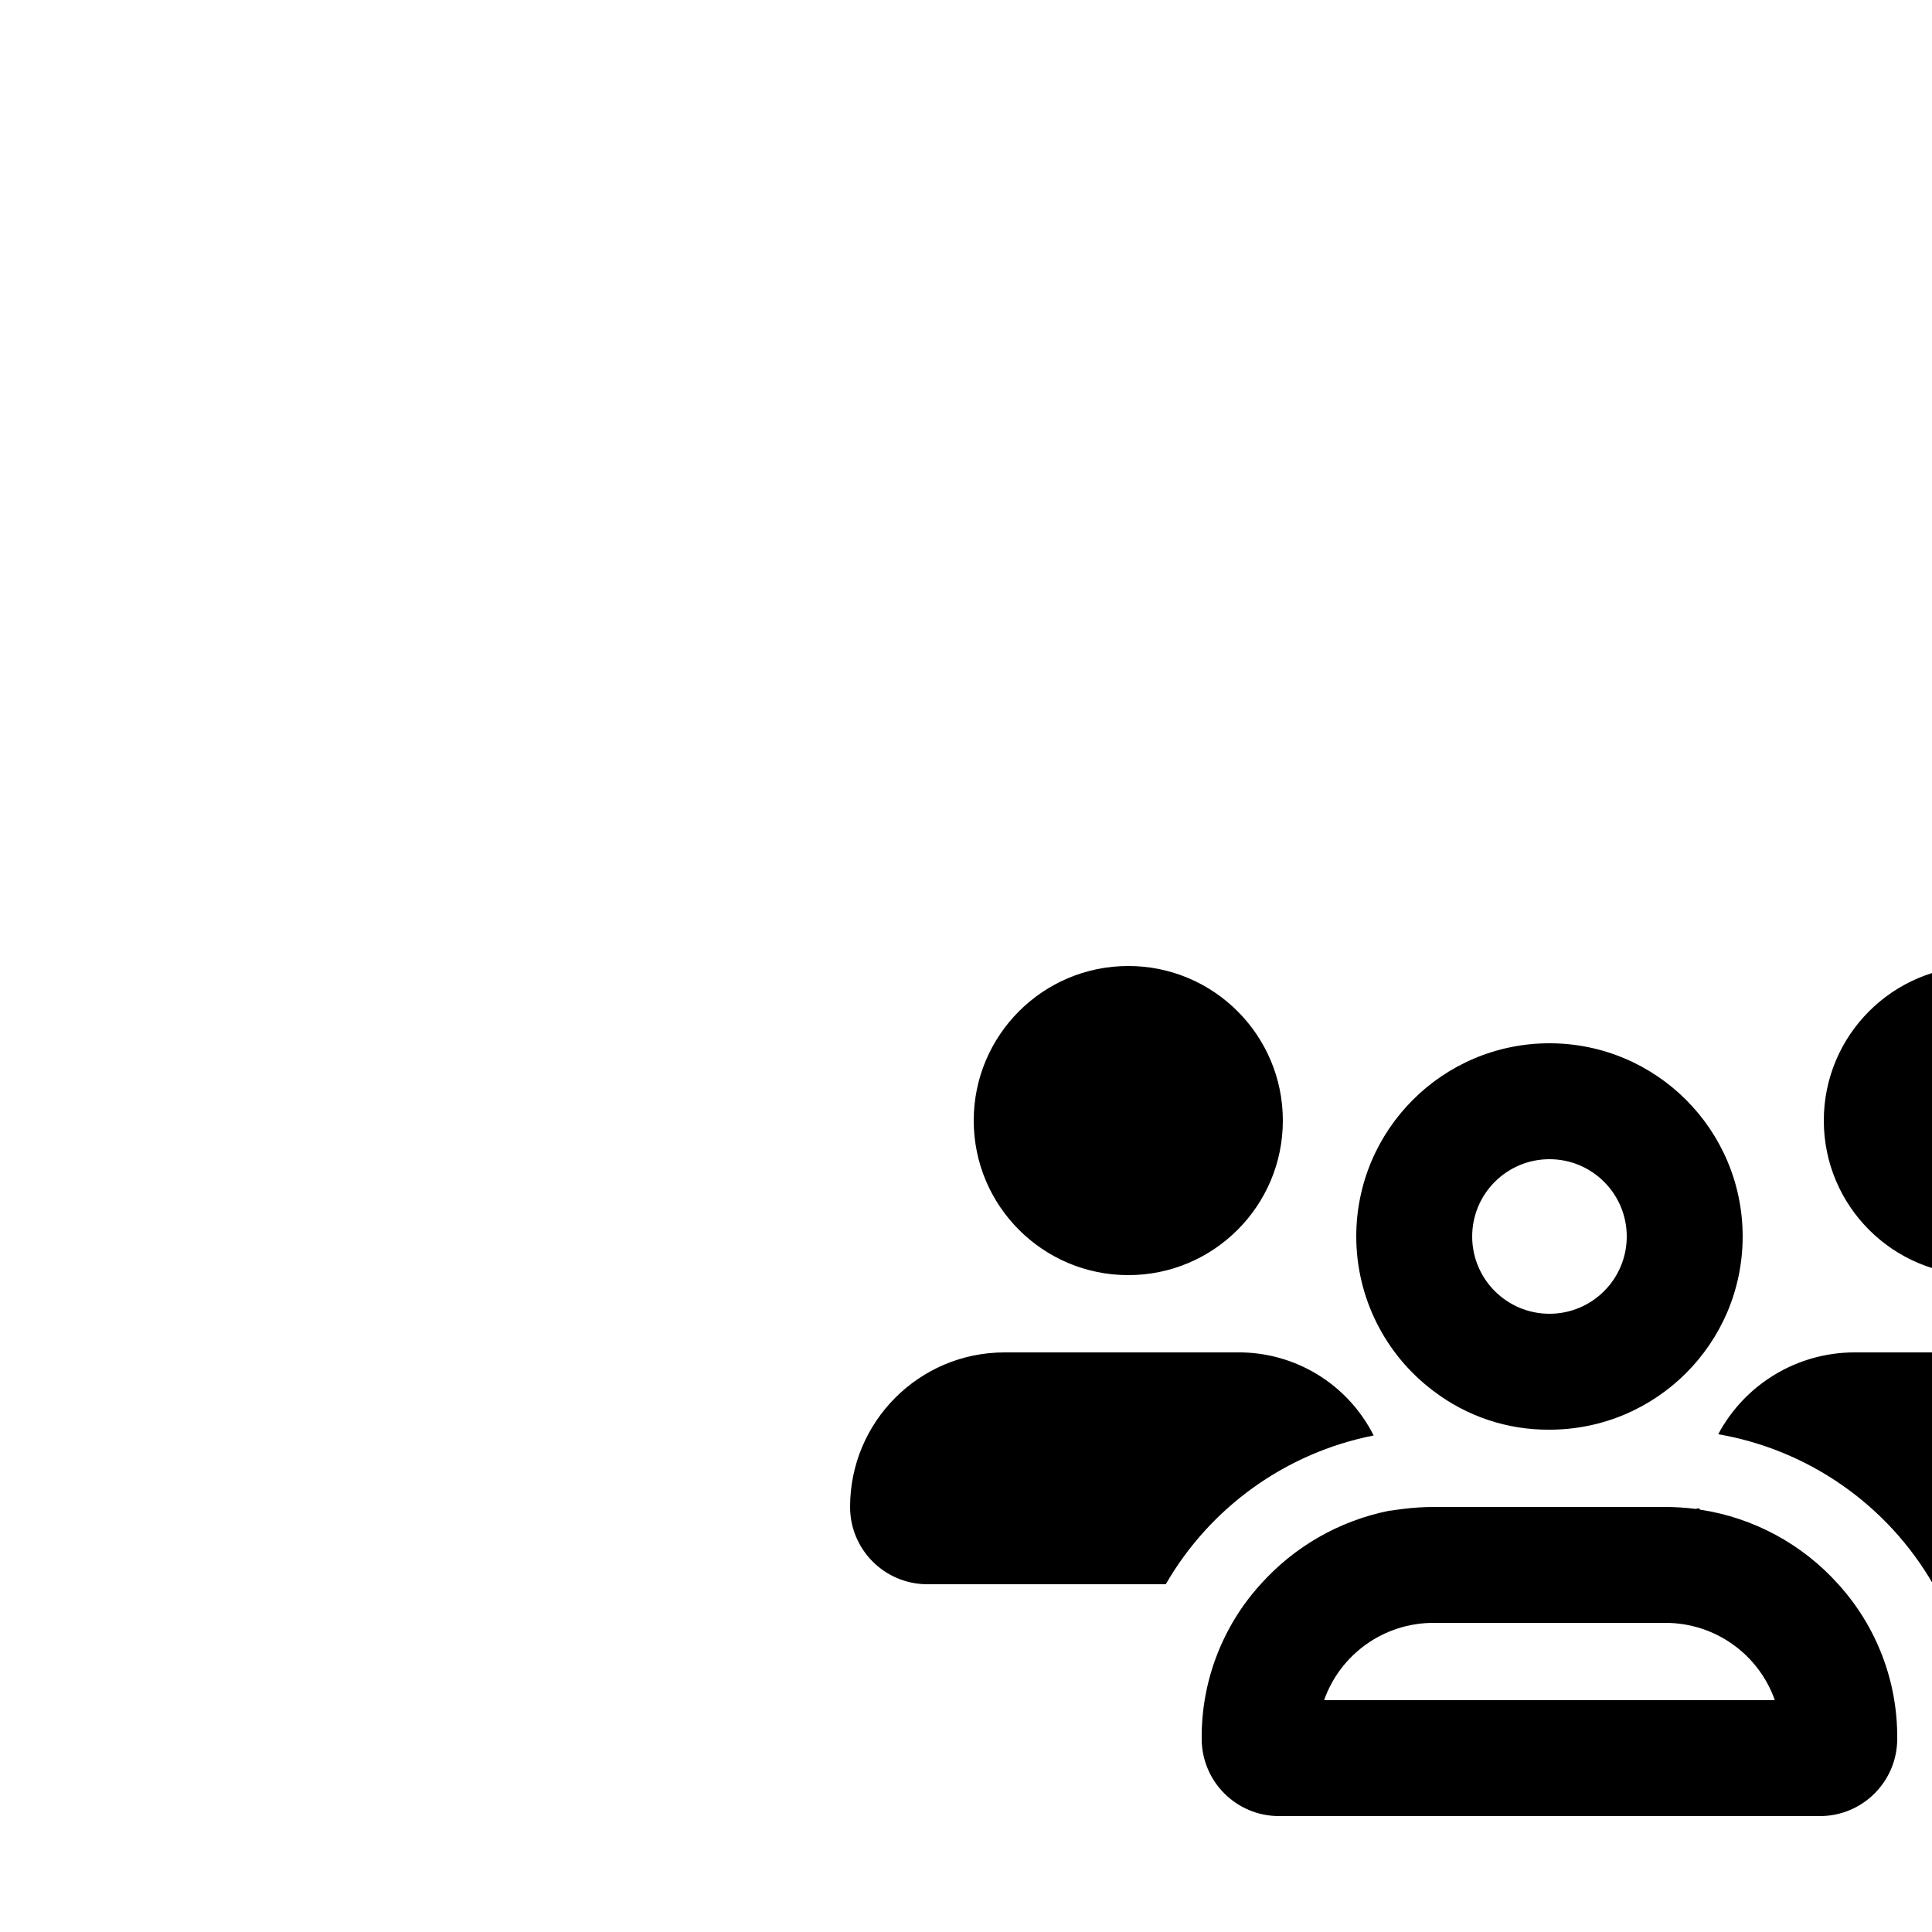
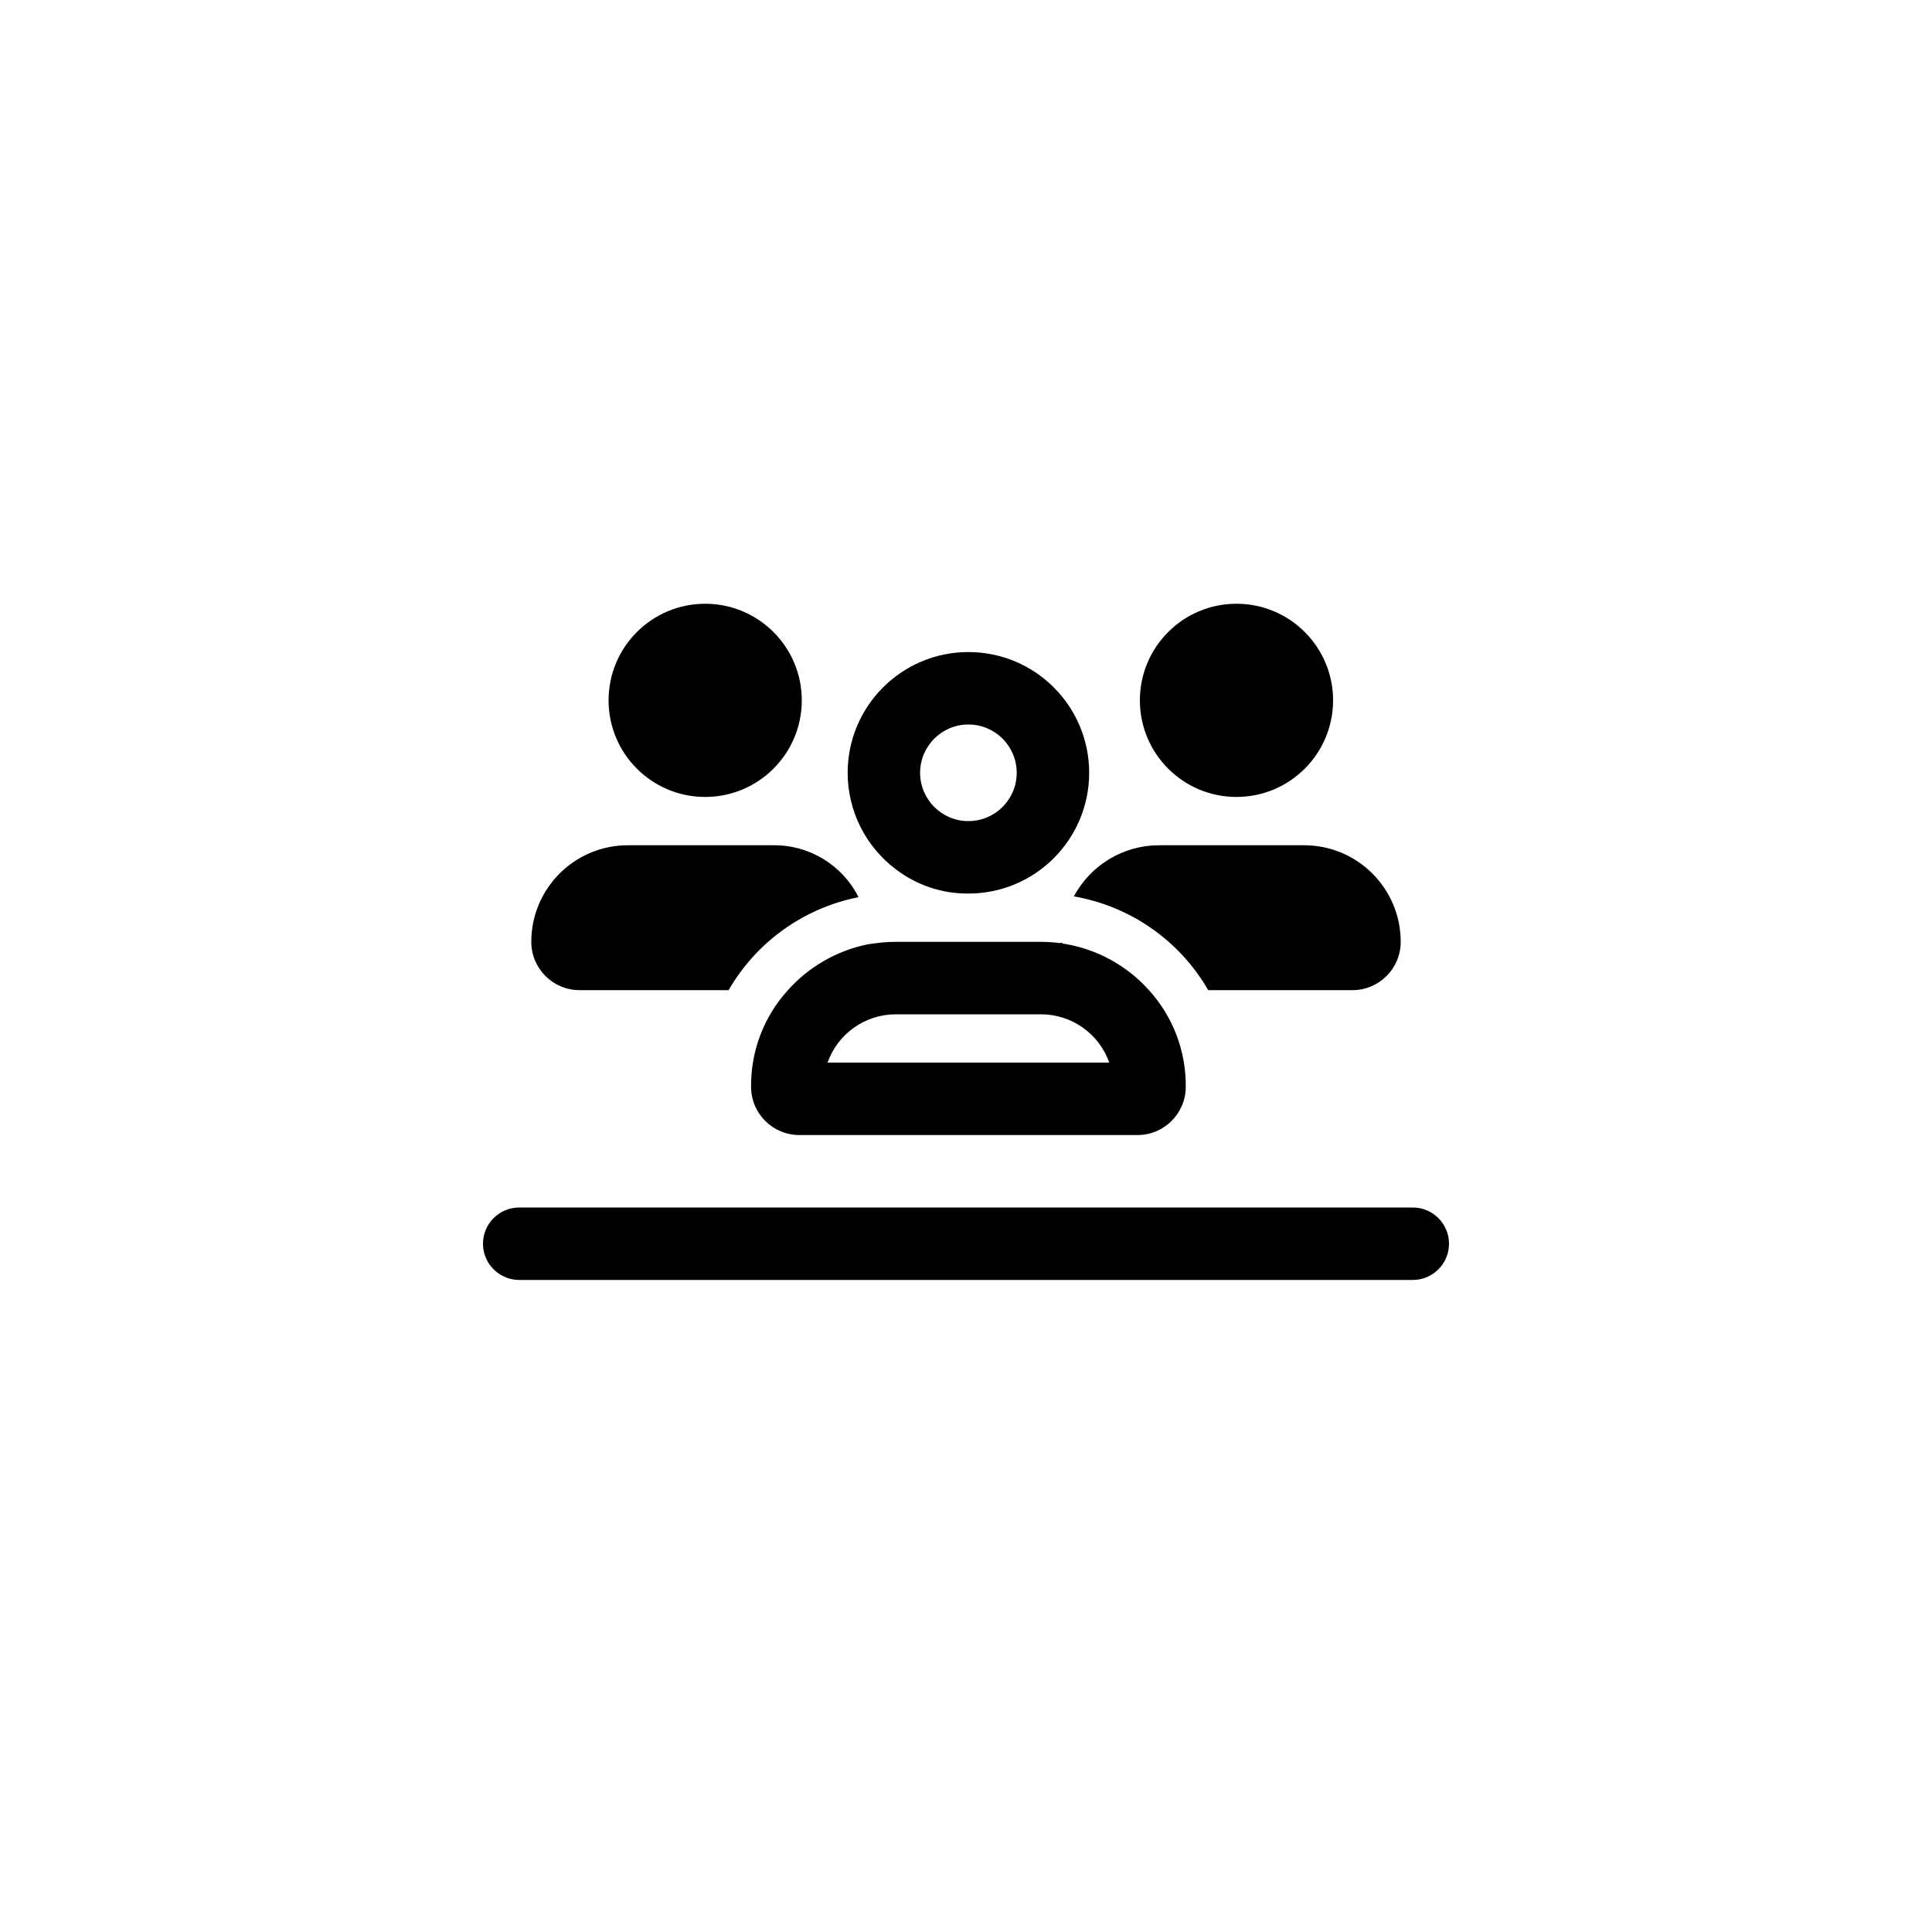
- <svg xmlns="http://www.w3.org/2000/svg" id="Icon-ILT" width="16" height="16" viewBox="0 0 20 20">
+ <svg xmlns="http://www.w3.org/2000/svg" id="Icon-ILT" width="32" height="32" viewBox="0 0 32 32">
  <rect id="Rectangle_8163" data-name="Rectangle 8163" width="32" height="32" fill="none" />
  <path id="users-line-regular" d="M2.08,33.6a1.6,1.6,0,1,1,1.6,1.6A1.6,1.6,0,0,1,2.08,33.6ZM4.8,36a1.562,1.562,0,0,1,1.42.86A3.2,3.2,0,0,0,4.068,38.4H1.6a.8.8,0,0,1-.8-.8A1.6,1.6,0,0,1,2.4,36Zm9.6,2.4H12.012a3.2,3.2,0,0,0-2.225-1.553A1.6,1.6,0,0,1,11.2,36h2.4a1.6,1.6,0,0,1,1.6,1.6A.8.8,0,0,1,14.4,38.4ZM11.64,40a.8.8,0,0,1-.8.8H5.24a.8.8,0,0,1-.8-.8,2.348,2.348,0,0,1,.61-1.6,2.424,2.424,0,0,1,1.327-.76l.15-.02a2.59,2.59,0,0,1,.313-.02h2.4a2.59,2.59,0,0,1,.313.02c.017,0,.032-.017.047.008a2.4,2.4,0,0,1,1.43.772,2.348,2.348,0,0,1,.61,1.6Zm-1.267-.4a1.2,1.2,0,0,0-1.132-.8H6.84a1.2,1.2,0,0,0-1.133.8Zm.507-6a1.6,1.6,0,1,1,1.6,1.6,1.6,1.6,0,0,1-1.6-1.6ZM6.04,34.8a2,2,0,1,1,2,2,1.951,1.951,0,0,1-1.2-.4,2,2,0,0,1-.8-1.6Zm2,.8a.8.8,0,1,0-.8-.8A.8.8,0,0,0,8.04,35.6ZM0,42.6A.6.6,0,0,1,.6,42H15.4a.6.6,0,0,1,0,1.2H.6A.6.6,0,0,1,0,42.6Z" transform="translate(8 -22)" />
</svg>
